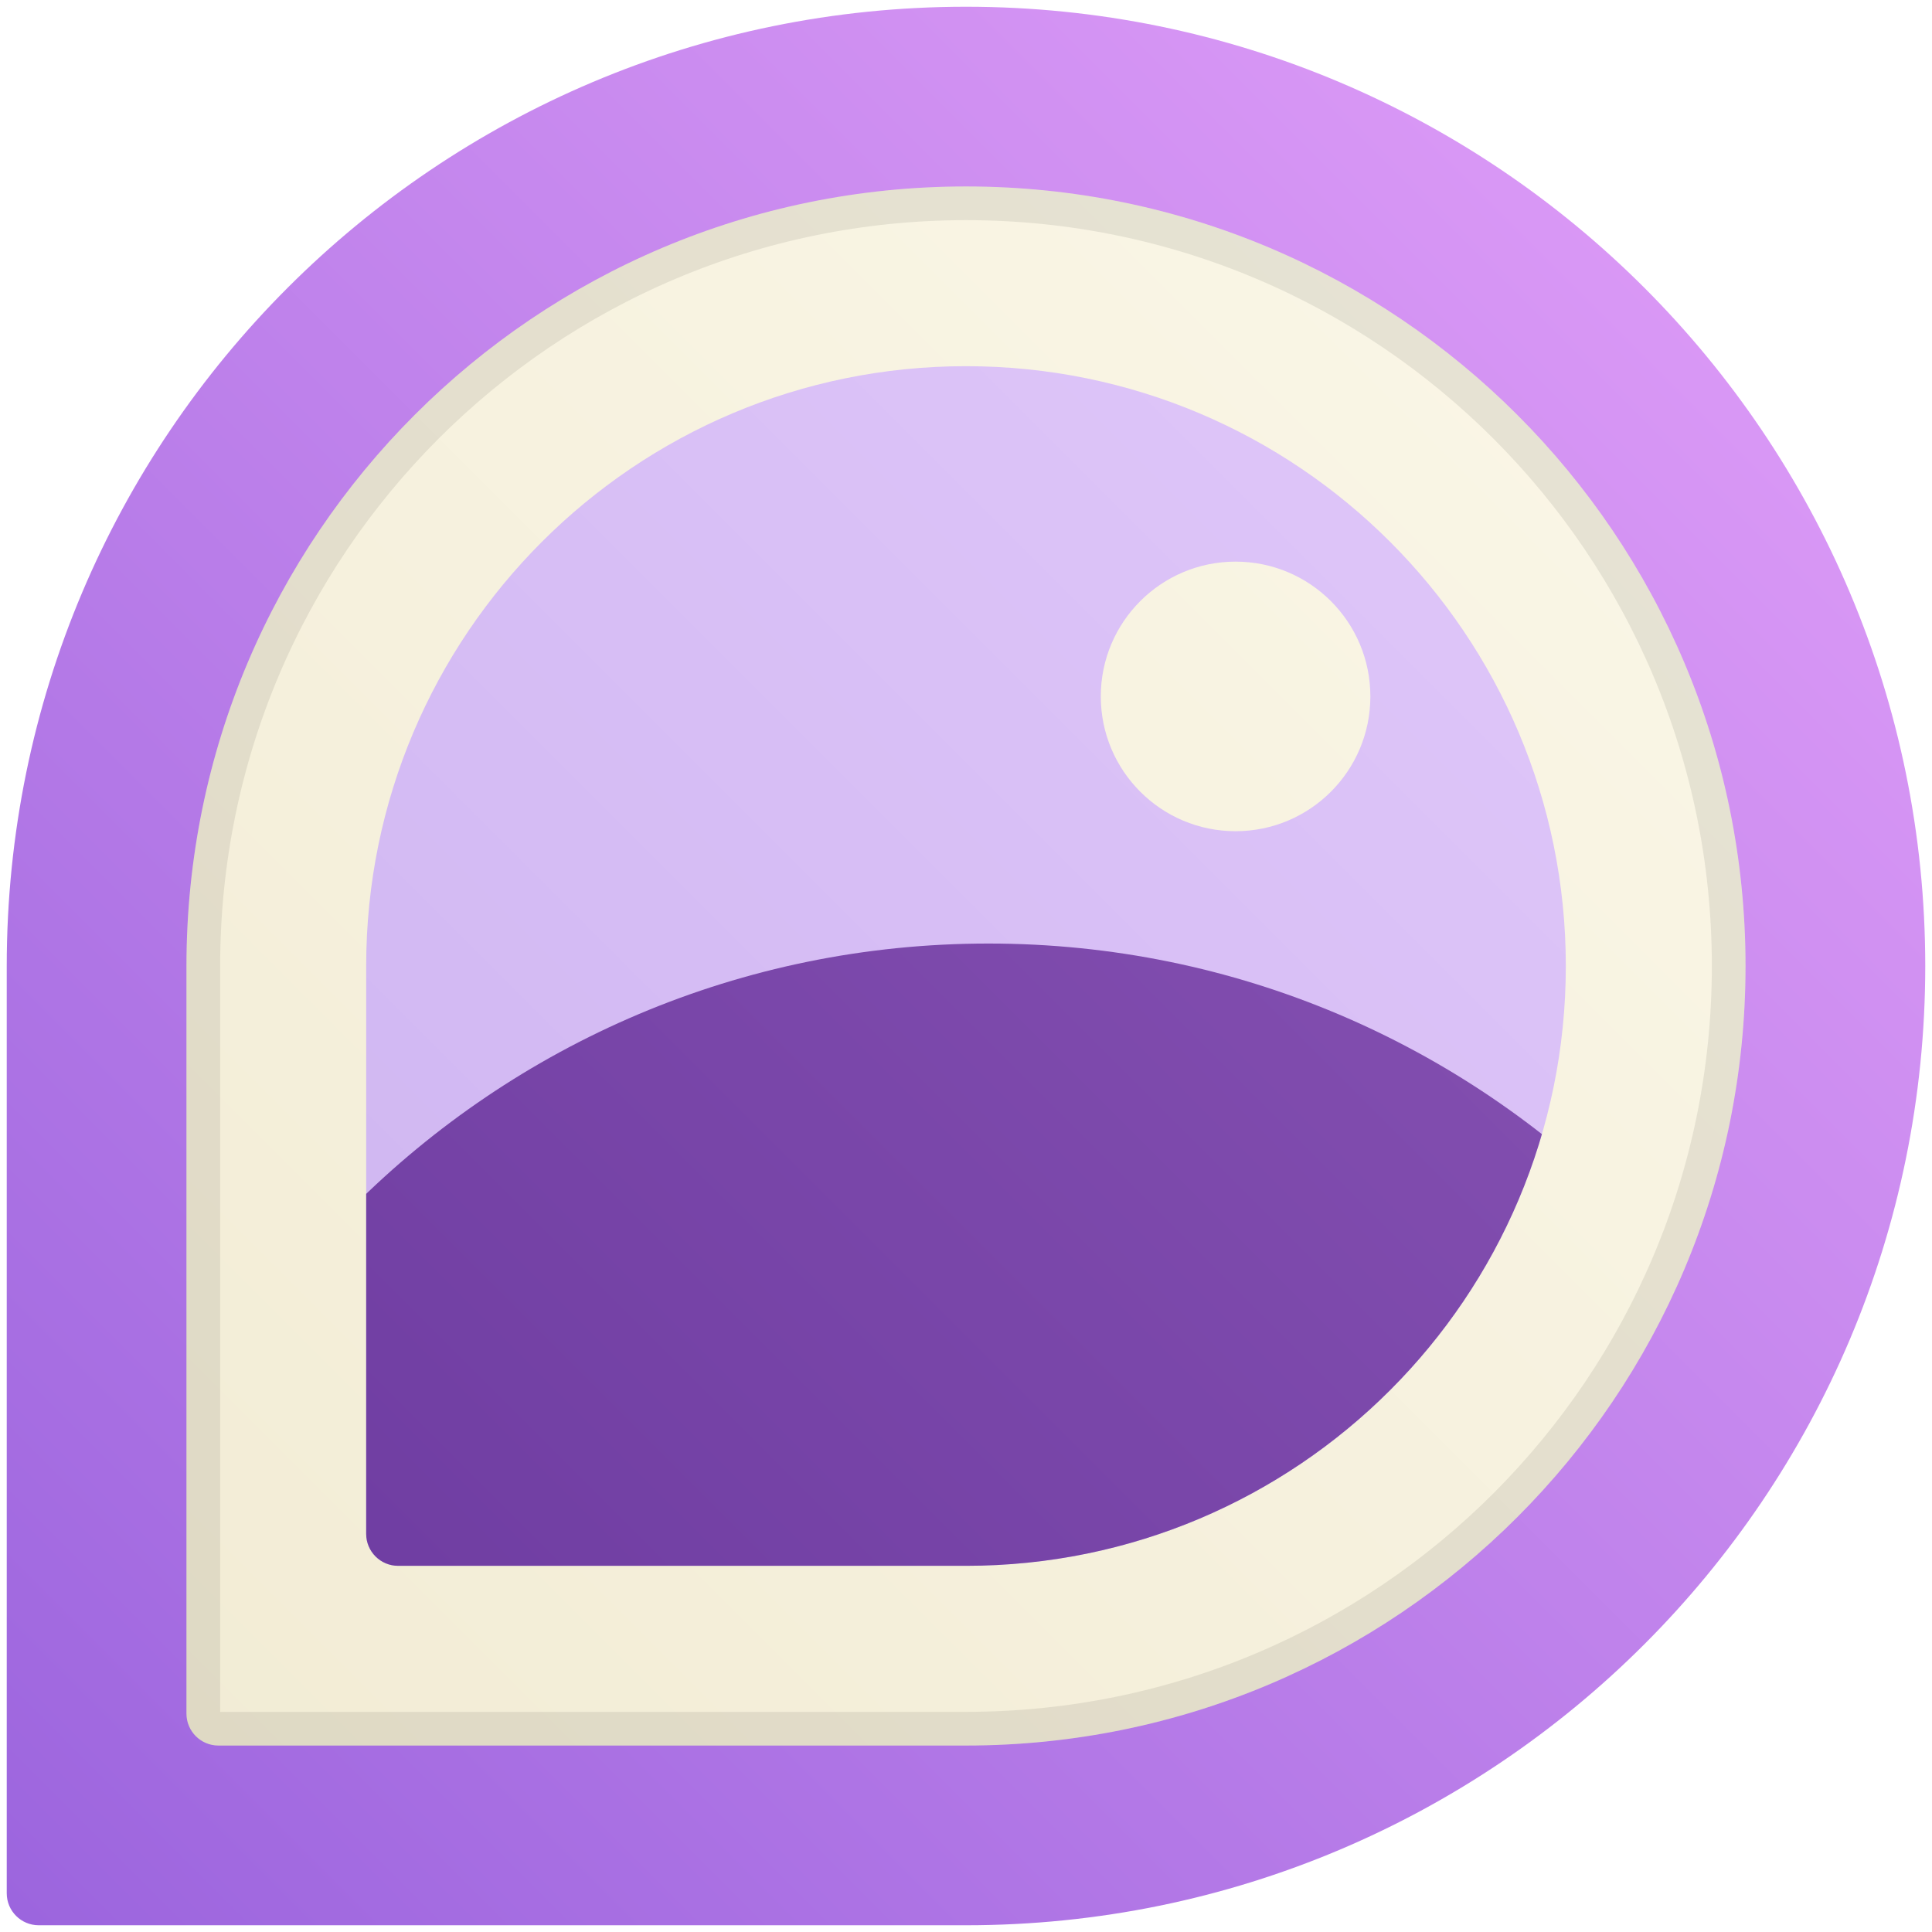
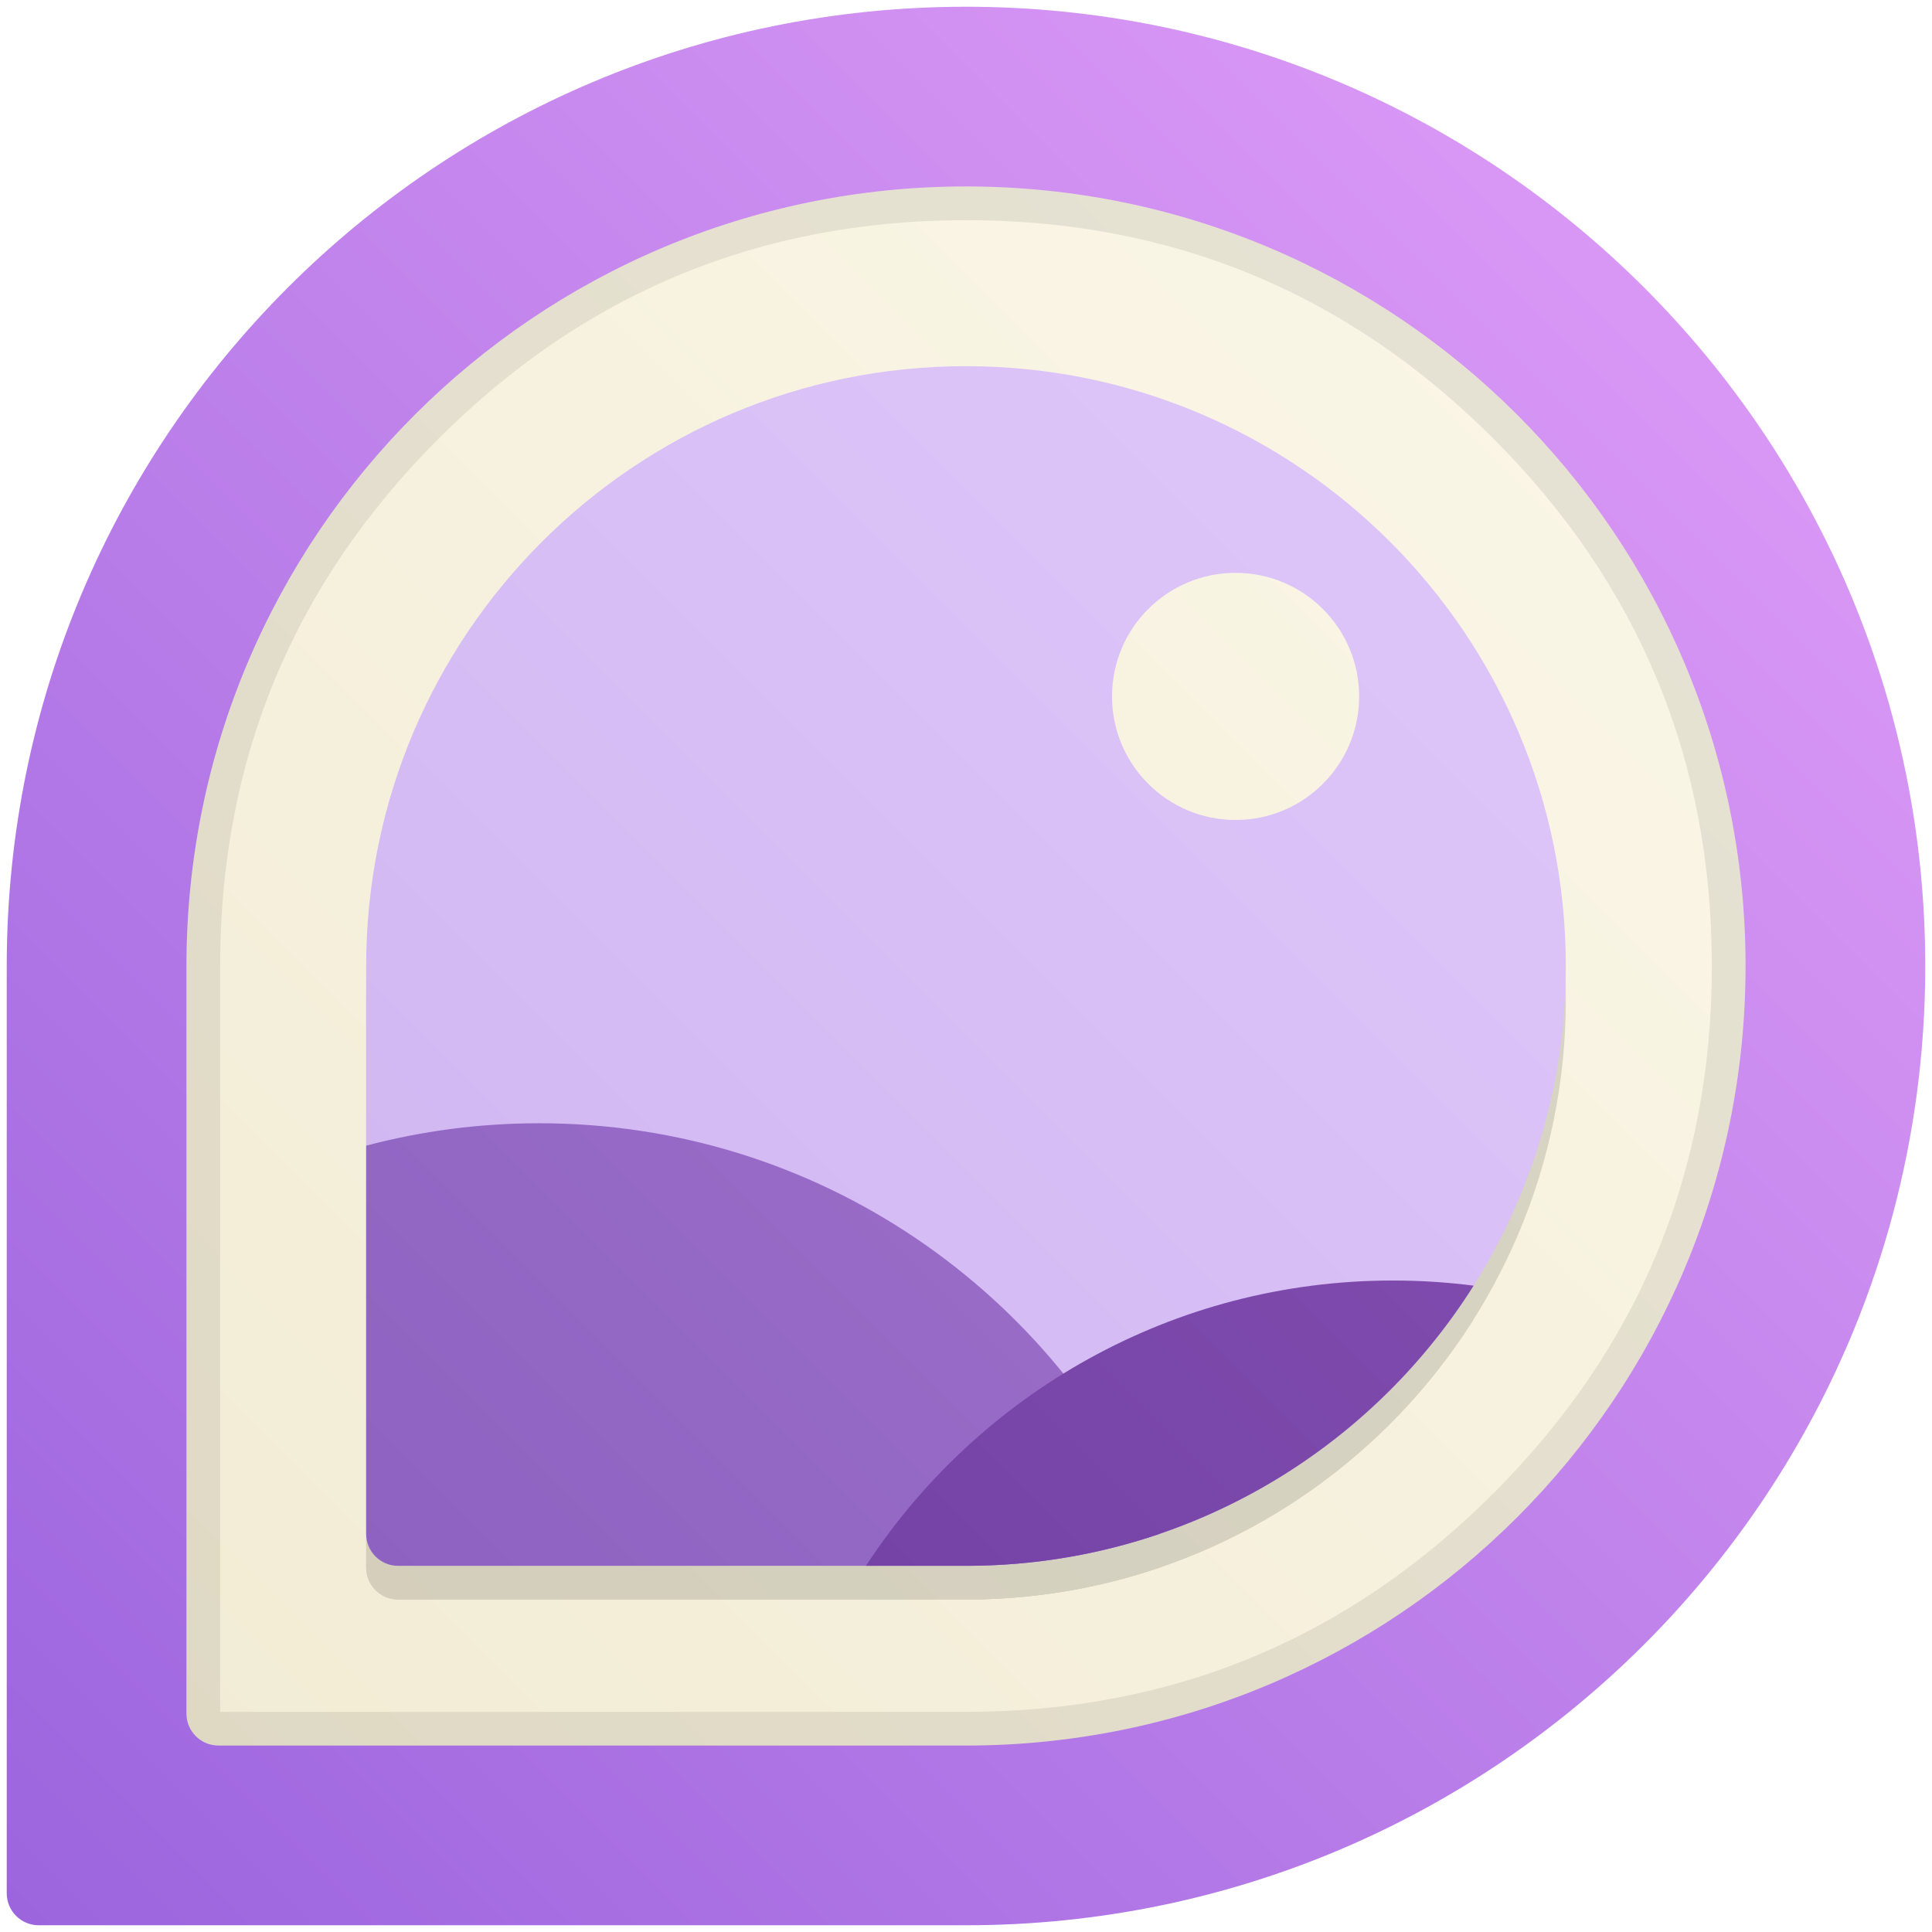
<svg xmlns="http://www.w3.org/2000/svg" width="86" height="86" viewBox="0 0 86 86">
  <defs>
-     <linearGradient id="gF" gradientUnits="userSpaceOnUse" x1="0.717" y1="85.283" x2="85.283" y2="0.717">
+     <linearGradient id="gD" x1="0.717" y1="85.283" x2="85.283" y2="0.717" gradientUnits="userSpaceOnUse">
+       <stop offset="0" stop-color="#68379D" />
+       <stop offset="1" stop-color="#915BBA" />
+     </linearGradient>
+     <linearGradient id="gF" x1="0.717" y1="85.283" x2="85.283" y2="0.717" gradientUnits="userSpaceOnUse">
      <stop offset="0" stop-color="#9C65DE" />
      <stop offset="1" stop-color="#E3A0F9" />
    </linearGradient>
-     <linearGradient id="gD" gradientUnits="userSpaceOnUse" x1="0.717" y1="85.283" x2="85.283" y2="0.717">
-       <stop offset="0" stop-color="#68379D" />
-       <stop offset="1" stop-color="#915BBA" />
-     </linearGradient>
-     <linearGradient id="gE" gradientUnits="userSpaceOnUse" x1="0.717" y1="85.283" x2="85.283" y2="0.717">
-       <stop offset="0" stop-color="#4F257B" />
-       <stop offset="1" stop-color="#744399" />
-     </linearGradient>
-     <linearGradient id="gL" gradientUnits="userSpaceOnUse" x1="0.717" y1="85.283" x2="85.283" y2="0.717">
+     <linearGradient id="gL" x1="0.717" y1="85.283" x2="85.283" y2="0.717" gradientUnits="userSpaceOnUse">
      <stop offset="0" stop-color="#865BBC" />
      <stop offset="1" stop-color="#AF81D5" />
    </linearGradient>
-     <linearGradient id="gT" gradientUnits="userSpaceOnUse" x1="0.717" y1="85.283" x2="85.283" y2="0.717">
+     <linearGradient id="gT" x1="0.717" y1="85.283" x2="85.283" y2="0.717" gradientUnits="userSpaceOnUse">
      <stop offset="0" stop-color="#C9B0EE" />
      <stop offset="1" stop-color="#E5CCFC" />
    </linearGradient>
-     <linearGradient id="gC" gradientUnits="userSpaceOnUse" x1="0.717" y1="85.283" x2="85.283" y2="0.717">
+     <linearGradient id="gC" x1="0.717" y1="85.283" x2="85.283" y2="0.717" gradientUnits="userSpaceOnUse">
      <stop offset="0" stop-color="#F1EBD3" />
      <stop offset="1" stop-color="#FCF8EA" />
    </linearGradient>
-     <radialGradient id="gR" gradientUnits="userSpaceOnUse" cx="40" cy="40" r="24">
-       <stop offset="0" stop-color="#AF81D5" />
-       <stop offset="1" stop-color="#68379D" />
-     </radialGradient>
  </defs>
-   <path d="M43.000,0.300 H43.000 A42.700,42.700 0 0 1 85.700,43.000 V43.000 A42.700,42.700 0 0 1 43.000,85.700 H1.723 A1.423,1.423 0 0 1 0.300,84.277 V43.000 A42.700,42.700 0 0 1 43.000,0.300 Z" fill="url(#gF)" />
-   <path d="M43.000,8.300 H43.000 A34.700,34.700 0 0 1 77.700,43.000 V43.000 A34.700,34.700 0 0 1 43.000,77.700 H9.723 A1.423,1.423 0 0 1 8.300,76.277 V43.000 A34.700,34.700 0 0 1 43.000,8.300 Z" fill="url(#gC)" />
-   <clipPath id="face">
-     <path d="M43.000,8.300 H43.000 A34.700,34.700 0 0 1 77.700,43.000 V43.000 A34.700,34.700 0 0 1 43.000,77.700 H9.723 A1.423,1.423 0 0 1 8.300,76.277 V43.000 A34.700,34.700 0 0 1 43.000,8.300 Z" />
-   </clipPath>
-   <path d="M43.000,8.300 H43.000 A34.700,34.700 0 0 1 77.700,43.000 V43.000 A34.700,34.700 0 0 1 43.000,77.700 H9.723 A1.423,1.423 0 0 1 8.300,76.277 V43.000 A34.700,34.700 0 0 1 43.000,8.300 Z" fill="none" stroke="#000000" stroke-opacity="0.08" stroke-width="3" clip-path="url(#face)" />
-   <path d="M43.000,16.300 H43.000 A26.700,26.700 0 0 1 69.700,43.000 V43.000 A26.700,26.700 0 0 1 43.000,69.700 H17.723 A1.423,1.423 0 0 1 16.300,68.277 V43.000 A26.700,26.700 0 0 1 43.000,16.300 Z" fill="url(#gT)" />
-   <clipPath id="p1">
-     <path d="M43.000,16.300 H43.000 A26.700,26.700 0 0 1 69.700,43.000 V43.000 A26.700,26.700 0 0 1 43.000,69.700 H17.723 A1.423,1.423 0 0 1 16.300,68.277 V43.000 A26.700,26.700 0 0 1 43.000,16.300 Z" />
-   </clipPath>
-   <path d="M4 82 A40 40 0 0 1 84 82 Z" fill="url(#gD)" clip-path="url(#p1)" />
-   <circle cx="55" cy="31" r="6" fill="url(#gC)" />
+   <path fill="url(#gF)" d="M43,0.3 L43,0.3 A42.7 42.7 0 0 1 85.7,43 L85.7,43 A42.7 42.7 0 0 1 43,85.7 L1.723,85.7 A1.423 1.423 0 0 1 0.3,84.277 L0.3,43 A42.7 42.7 0 0 1 43,0.3 Z" />
+   <path fill="url(#gC)" d="M43,8.3 L43,8.3 A34.7 34.7 0 0 1 77.7,43 L77.7,43 A34.7 34.7 0 0 1 43,77.7 L9.723,77.7 A1.423 1.423 0 0 1 8.3,76.277 L8.3,43 A34.7 34.7 0 0 1 43,8.3 Z" />
+   <path fill="#000000" opacity="0.08" d="M43,8.3 C62.164,8.3 77.7,23.836 77.7,43 C77.7,62.164 62.164,77.7 43,77.7 L9.723,77.7 C8.937,77.7 8.3,77.063 8.3,76.277 L8.3,43 C8.3,23.836 23.836,8.3 43,8.3 Z M43,9.8 Q29.248,9.8 19.524,19.524 Q9.8,29.248 9.8,43 L9.8,76.2 L43,76.2 Q56.752,76.2 66.476,66.476 Q76.2,56.752 76.2,43 Q76.2,29.248 66.476,19.524 Q56.752,9.8 43,9.8 Z" />
+   <g opacity="0.13">
+     <path fill="#000000" d="M43,17.8 L43,17.8 C57.746,17.8 69.7,29.754 69.7,44.5 L69.7,44.5 C69.7,59.246 57.746,71.2 43,71.2 L17.723,71.2 C16.937,71.2 16.3,70.563 16.3,69.777 L16.3,44.5 C16.3,29.754 28.254,17.8 43,17.8 Z" />
+     <path fill="#000000" d="M51.623,69.777 C48.918,70.699 46.017,71.2 43,71.2 L17.723,71.2 C16.937,71.2 16.3,70.563 16.3,69.777 L16.3,52.497 C18.757,51.847 21.338,51.5 24,51.5 C36.409,51.5 47.058,59.034 51.623,69.777 Z" />
+     <path fill="#000000" d="M65.597,58.729 C60.868,66.222 52.515,71.2 43,71.2 L38.546,71.2 C43.545,63.553 52.182,58.5 62,58.5 C63.219,58.5 64.419,58.578 65.597,58.729 Z" />
+   </g>
+   <path fill="url(#gT)" d="M43,16.3 L43,16.3 A26.7 26.7 0 0 1 69.7,43 L69.7,43 A26.7 26.7 0 0 1 43,69.7 L17.723,69.7 A1.423 1.423 0 0 1 16.3,68.277 L16.3,43 A26.7 26.7 0 0 1 43,16.3 Z" />
+   <path fill="url(#gL)" d="M51.623,68.277 C48.918,69.199 46.017,69.7 43,69.7 L17.723,69.7 C16.937,69.7 16.3,69.063 16.3,68.277 L16.3,50.997 C18.757,50.347 21.338,50 24,50 C36.409,50 47.058,57.534 51.623,68.277 Z" />
+   <path fill="url(#gD)" d="M65.597,57.229 C60.868,64.722 52.515,69.7 43,69.7 L38.546,69.7 C43.545,62.053 52.182,57 62,57 C63.219,57 64.419,57.078 65.597,57.229 Z" />
+   <path fill="url(#gC)" d="M60.5,31 A5.5 5.5 0 1 1 49.5,31 A5.5 5.5 0 1 1 60.5,31 Z" />
</svg>
